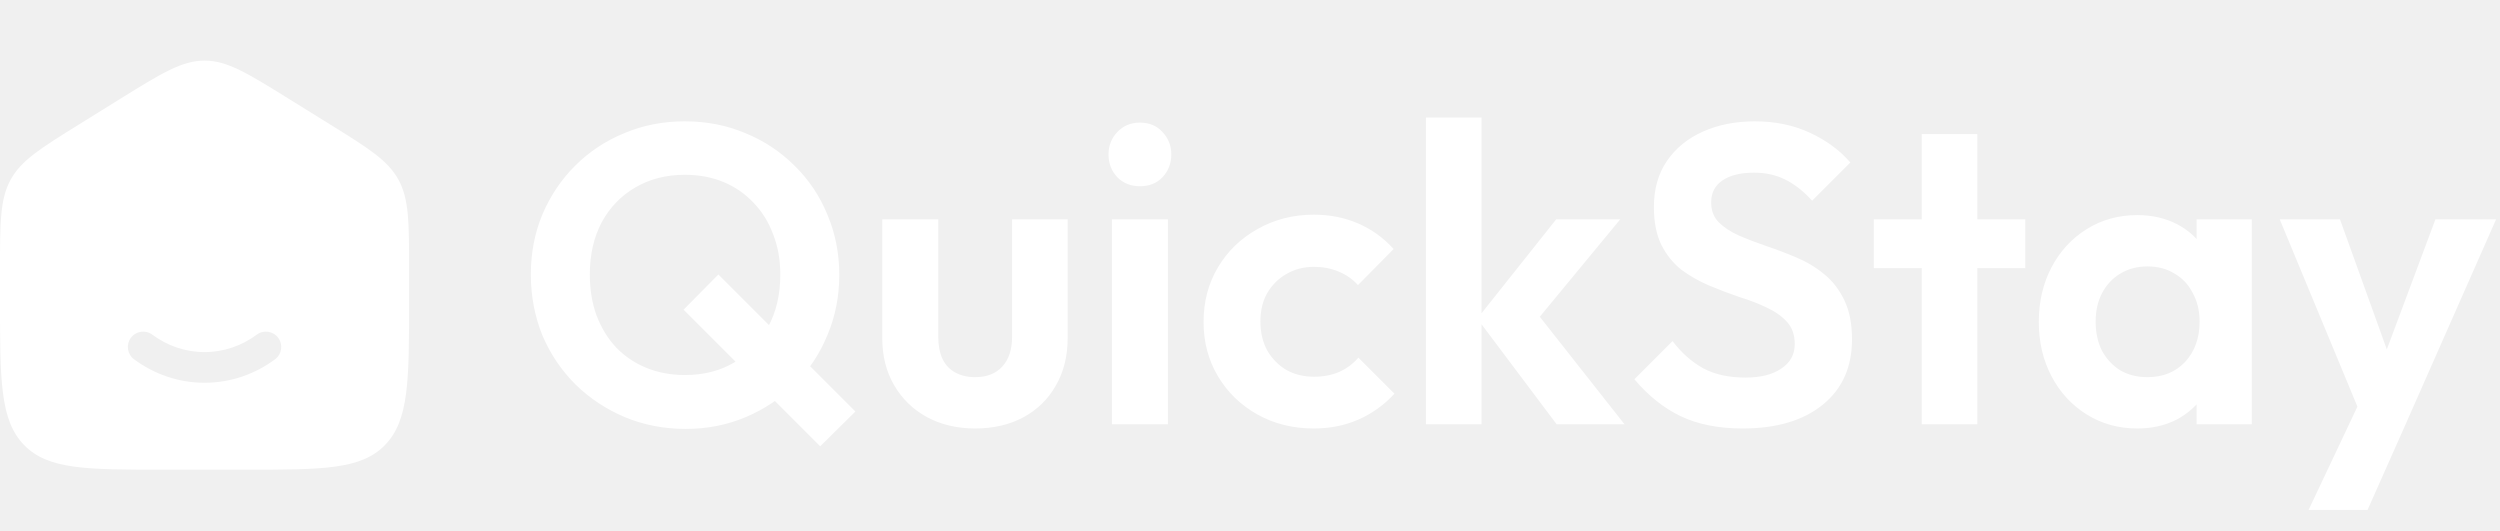
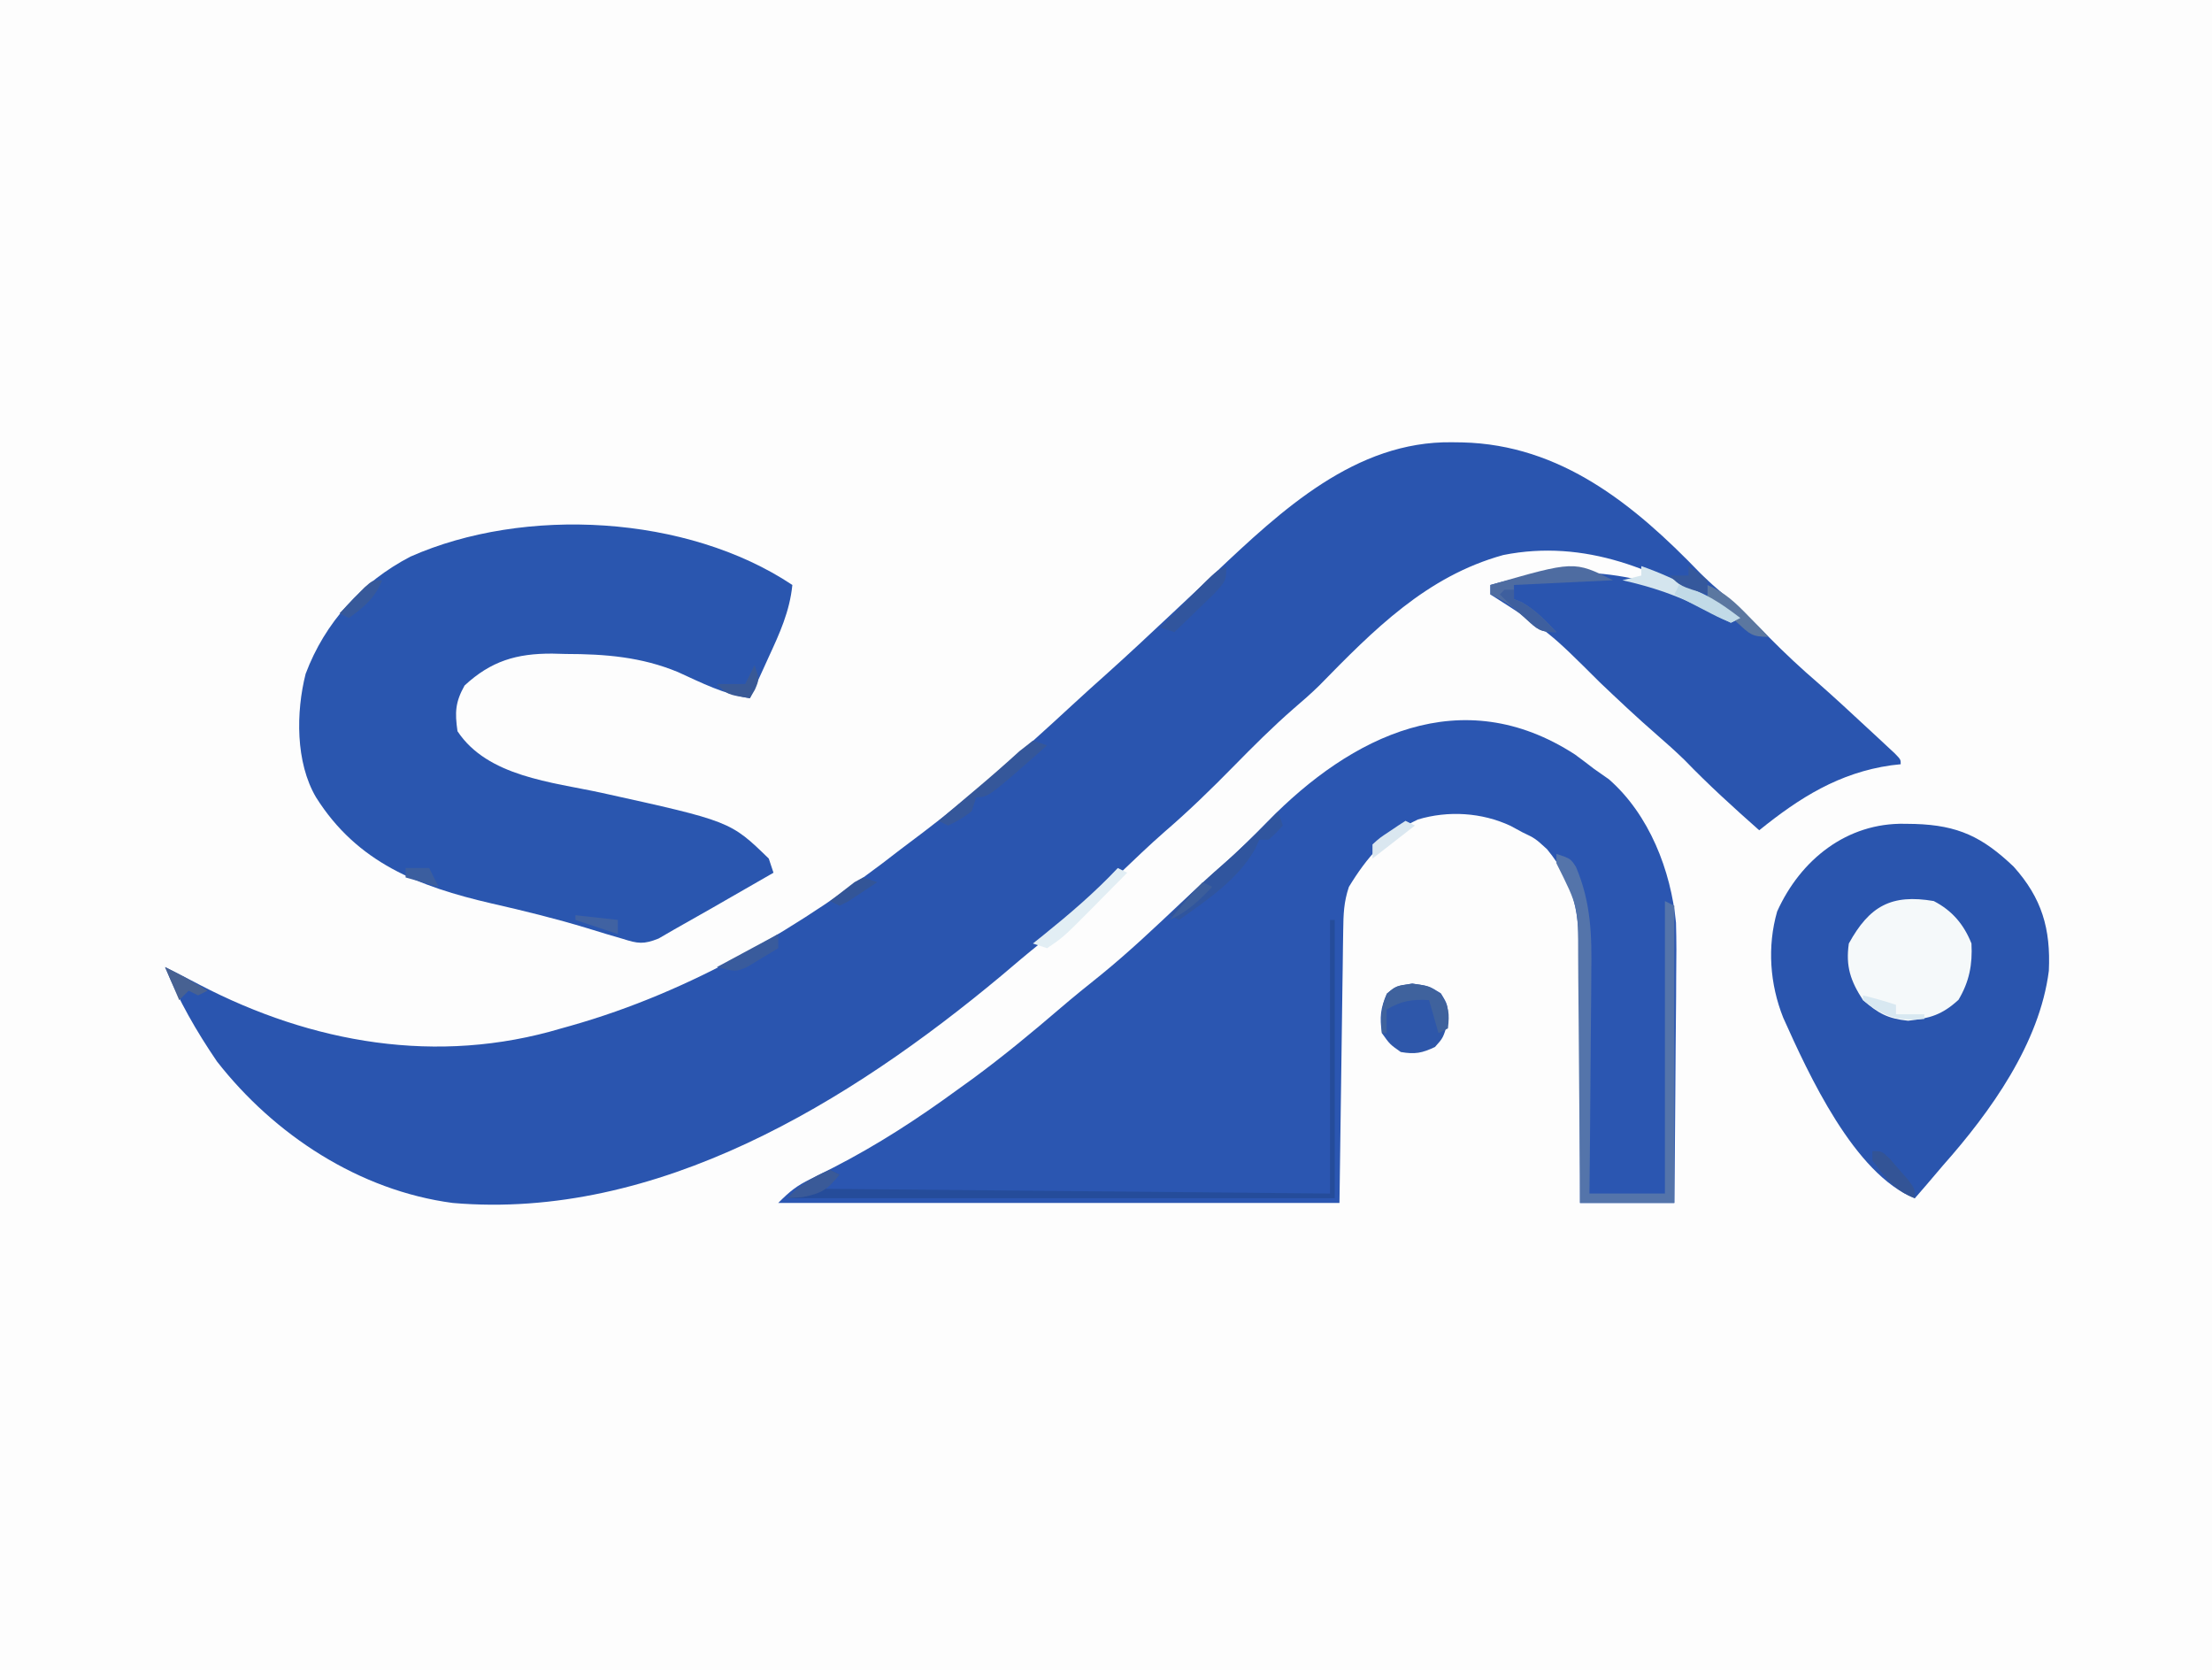
- <svg xmlns="http://www.w3.org/2000/svg" width="165" height="35" viewBox="0 0 165 35" fill="none">
-   <path d="M45.256 28.308C43.819 28.308 42.475 28.047 41.224 27.524C39.992 27.001 38.909 26.283 37.976 25.368C37.043 24.435 36.315 23.352 35.792 22.12C35.288 20.869 35.036 19.535 35.036 18.116C35.036 16.697 35.288 15.381 35.792 14.168C36.315 12.936 37.033 11.863 37.948 10.948C38.881 10.015 39.964 9.296 41.196 8.792C42.428 8.269 43.763 8.008 45.2 8.008C46.637 8.008 47.972 8.269 49.204 8.792C50.436 9.296 51.519 10.015 52.452 10.948C53.385 11.863 54.104 12.936 54.608 14.168C55.131 15.4 55.392 16.725 55.392 18.144C55.392 19.563 55.131 20.888 54.608 22.12C54.104 23.352 53.385 24.435 52.452 25.368C51.537 26.283 50.464 27.001 49.232 27.524C48 28.047 46.675 28.308 45.256 28.308ZM54.132 29.456L45.116 20.44L47.412 18.116L56.456 27.16L54.132 29.456ZM45.2 24.752C46.451 24.752 47.543 24.472 48.476 23.912C49.428 23.352 50.165 22.577 50.688 21.588C51.229 20.599 51.5 19.441 51.5 18.116C51.5 17.145 51.341 16.259 51.024 15.456C50.725 14.653 50.296 13.963 49.736 13.384C49.176 12.787 48.513 12.329 47.748 12.012C46.983 11.695 46.133 11.536 45.2 11.536C43.968 11.536 42.876 11.816 41.924 12.376C40.991 12.917 40.253 13.683 39.712 14.672C39.189 15.661 38.928 16.809 38.928 18.116C38.928 19.105 39.077 20.011 39.376 20.832C39.693 21.653 40.123 22.353 40.664 22.932C41.224 23.511 41.887 23.959 42.652 24.276C43.436 24.593 44.285 24.752 45.2 24.752ZM64.361 28.28C63.166 28.28 62.102 28.028 61.169 27.524C60.254 27.02 59.535 26.32 59.013 25.424C58.49 24.528 58.229 23.492 58.229 22.316V14.476H61.925V22.232C61.925 22.792 62.018 23.277 62.205 23.688C62.391 24.08 62.671 24.379 63.045 24.584C63.418 24.789 63.857 24.892 64.361 24.892C65.126 24.892 65.723 24.659 66.153 24.192C66.582 23.725 66.797 23.072 66.797 22.232V14.476H70.465V22.316C70.465 23.511 70.203 24.556 69.681 25.452C69.177 26.348 68.458 27.048 67.525 27.552C66.61 28.037 65.555 28.28 64.361 28.28ZM73.386 28V14.476H77.082V28H73.386ZM75.234 12.292C74.636 12.292 74.142 12.096 73.75 11.704C73.358 11.293 73.162 10.789 73.162 10.192C73.162 9.613 73.358 9.119 73.75 8.708C74.142 8.297 74.636 8.092 75.234 8.092C75.85 8.092 76.344 8.297 76.718 8.708C77.11 9.119 77.306 9.613 77.306 10.192C77.306 10.789 77.11 11.293 76.718 11.704C76.344 12.096 75.85 12.292 75.234 12.292ZM86.715 28.28C85.334 28.28 84.092 27.972 82.991 27.356C81.89 26.74 81.022 25.9 80.387 24.836C79.752 23.772 79.435 22.577 79.435 21.252C79.435 19.908 79.752 18.704 80.387 17.64C81.022 16.576 81.89 15.736 82.991 15.12C84.111 14.485 85.352 14.168 86.715 14.168C87.779 14.168 88.759 14.364 89.655 14.756C90.551 15.148 91.326 15.708 91.979 16.436L89.627 18.816C89.272 18.424 88.843 18.125 88.339 17.92C87.854 17.715 87.312 17.612 86.715 17.612C86.043 17.612 85.436 17.771 84.895 18.088C84.372 18.387 83.952 18.807 83.635 19.348C83.336 19.871 83.187 20.496 83.187 21.224C83.187 21.933 83.336 22.568 83.635 23.128C83.952 23.669 84.372 24.099 84.895 24.416C85.436 24.715 86.043 24.864 86.715 24.864C87.331 24.864 87.882 24.761 88.367 24.556C88.871 24.332 89.3 24.015 89.655 23.604L92.035 25.984C91.344 26.731 90.551 27.3 89.655 27.692C88.759 28.084 87.779 28.28 86.715 28.28ZM102.736 28L97.5 21.028L102.708 14.476H106.936L100.832 21.868L100.972 20.076L107.216 28H102.736ZM94.112 28V7.756H97.78V28H94.112ZM115.009 28.28C113.423 28.28 112.06 28.009 110.921 27.468C109.801 26.927 108.784 26.115 107.869 25.032L110.389 22.512C110.968 23.277 111.64 23.875 112.405 24.304C113.171 24.715 114.104 24.92 115.205 24.92C116.195 24.92 116.979 24.724 117.557 24.332C118.155 23.94 118.453 23.399 118.453 22.708C118.453 22.111 118.285 21.625 117.949 21.252C117.613 20.879 117.165 20.561 116.605 20.3C116.064 20.039 115.457 19.805 114.785 19.6C114.132 19.376 113.469 19.124 112.797 18.844C112.144 18.564 111.537 18.219 110.977 17.808C110.436 17.379 109.997 16.837 109.661 16.184C109.325 15.512 109.157 14.672 109.157 13.664C109.157 12.469 109.447 11.452 110.025 10.612C110.604 9.772 111.397 9.128 112.405 8.68C113.413 8.232 114.552 8.008 115.821 8.008C117.165 8.008 118.379 8.26 119.461 8.764C120.544 9.268 121.431 9.921 122.121 10.724L119.601 13.244C119.023 12.609 118.425 12.143 117.809 11.844C117.212 11.545 116.531 11.396 115.765 11.396C114.888 11.396 114.197 11.564 113.693 11.9C113.189 12.236 112.937 12.721 112.937 13.356C112.937 13.897 113.105 14.336 113.441 14.672C113.777 15.008 114.216 15.297 114.757 15.54C115.317 15.783 115.924 16.016 116.577 16.24C117.249 16.464 117.912 16.716 118.565 16.996C119.237 17.276 119.844 17.64 120.385 18.088C120.945 18.536 121.393 19.115 121.729 19.824C122.065 20.515 122.233 21.373 122.233 22.4C122.233 24.229 121.589 25.667 120.301 26.712C119.013 27.757 117.249 28.28 115.009 28.28ZM126.835 28V8.848H130.503V28H126.835ZM123.671 17.696V14.476H133.667V17.696H123.671ZM141.057 28.28C139.825 28.28 138.715 27.972 137.725 27.356C136.736 26.74 135.961 25.9 135.401 24.836C134.841 23.772 134.561 22.577 134.561 21.252C134.561 19.908 134.841 18.704 135.401 17.64C135.961 16.576 136.736 15.736 137.725 15.12C138.715 14.504 139.825 14.196 141.057 14.196C142.028 14.196 142.896 14.392 143.661 14.784C144.427 15.176 145.033 15.727 145.481 16.436C145.948 17.127 146.2 17.911 146.237 18.788V23.66C146.2 24.556 145.948 25.349 145.481 26.04C145.033 26.731 144.427 27.281 143.661 27.692C142.896 28.084 142.028 28.28 141.057 28.28ZM141.729 24.892C142.756 24.892 143.587 24.556 144.221 23.884C144.856 23.193 145.173 22.307 145.173 21.224C145.173 20.515 145.024 19.889 144.725 19.348C144.445 18.788 144.044 18.359 143.521 18.06C143.017 17.743 142.42 17.584 141.729 17.584C141.057 17.584 140.46 17.743 139.937 18.06C139.433 18.359 139.032 18.788 138.733 19.348C138.453 19.889 138.313 20.515 138.313 21.224C138.313 21.952 138.453 22.596 138.733 23.156C139.032 23.697 139.433 24.127 139.937 24.444C140.46 24.743 141.057 24.892 141.729 24.892ZM144.977 28V24.36L145.565 21.056L144.977 17.808V14.476H148.617V28H144.977ZM156.118 28.112L150.462 14.476H154.438L158.19 24.892H156.846L160.738 14.476H164.742L158.722 28.112H156.118ZM152.366 33.656L156.482 24.948L158.722 28.112L156.258 33.656H152.366Z" fill="white" />
-   <path fill-rule="evenodd" clip-rule="evenodd" d="M0.701 11.861C8.04663e-08 13.141 0 14.686 0 17.775V19.829C0 25.095 1.60933e-07 27.728 1.582 29.364C3.163 31 5.709 31 10.8 31H16.2C21.291 31 23.837 31 25.418 29.364C27 27.728 27 25.095 27 19.829V17.775C27 14.686 27 13.141 26.299 11.861C25.598 10.58 24.318 9.785 21.757 8.196L19.057 6.52C16.349 4.84 14.996 4 13.5 4C12.004 4 10.651 4.84 7.943 6.52L5.243 8.196C2.682 9.785 1.402 10.58 0.701 11.861ZM10.053 22.087C9.604 21.754 8.97 21.848 8.637 22.297C8.304 22.746 8.398 23.381 8.847 23.713C10.16 24.686 11.765 25.262 13.5 25.262C15.235 25.262 16.84 24.686 18.153 23.713C18.602 23.381 18.696 22.746 18.363 22.297C18.03 21.848 17.396 21.754 16.947 22.087C15.964 22.815 14.777 23.238 13.5 23.238C12.223 23.238 11.036 22.815 10.053 22.087Z" fill="white" />
+ <svg xmlns="http://www.w3.org/2000/svg" version="1.1" width="469" height="354">
+   <path d="M0 0 C154.77 0 309.54 0 469 0 C469 116.82 469 233.64 469 354 C314.23 354 159.46 354 0 354 C0 237.18 0 120.36 0 0 Z " fill="#FDFDFD" transform="translate(0,0)" />
+   <path d="M0 0 C1.063 0.015 1.063 0.015 2.146 0.029 C23.064 0.509 38.624 13.223 52.566 27.688 C54.284 29.41 56.089 30.981 57.938 32.562 C61.148 35.326 64.148 38.236 67.125 41.25 C70.539 44.7 74.017 47.961 77.699 51.117 C81.233 54.224 84.678 57.422 88.125 60.625 C88.809 61.257 89.493 61.889 90.198 62.54 C90.834 63.133 91.47 63.725 92.125 64.336 C92.703 64.873 93.28 65.409 93.875 65.962 C95.125 67.25 95.125 67.25 95.125 68.25 C94.125 68.362 94.125 68.362 93.105 68.477 C82.069 70.051 73.685 75.334 65.125 82.25 C59.689 77.438 54.346 72.594 49.305 67.367 C47.376 65.493 45.402 63.731 43.371 61.969 C39.241 58.382 35.275 54.645 31.312 50.875 C20.656 40.257 20.656 40.257 8.125 32.25 C8.125 31.59 8.125 30.93 8.125 30.25 C25.87 25.128 41.783 27.638 58.125 36.25 C43.799 27.027 28.143 20.45 10.859 23.902 C-5.454 28.406 -16.655 39.81 -28.159 51.566 C-29.894 53.268 -31.694 54.842 -33.543 56.418 C-38.034 60.325 -42.206 64.505 -46.375 68.75 C-51.074 73.535 -55.821 78.156 -60.906 82.53 C-64.261 85.461 -67.461 88.555 -70.688 91.625 C-76.054 96.693 -81.474 101.554 -87.25 106.152 C-90.09 108.422 -92.854 110.771 -95.625 113.125 C-127.733 139.882 -168.519 164.971 -211.875 161.25 C-231.722 158.628 -249.736 146.795 -261.875 131.25 C-266.225 124.862 -269.94 118.406 -272.875 111.25 C-270.4 112.472 -267.954 113.734 -265.512 115.02 C-241.737 127.396 -215.147 132.099 -188.875 124.25 C-188.222 124.067 -187.569 123.885 -186.896 123.696 C-161.143 116.413 -137.837 102.641 -116.875 86.25 C-115.295 85.059 -113.714 83.868 -112.134 82.677 C-101.123 74.327 -90.791 65.199 -80.656 55.816 C-78.167 53.519 -75.653 51.254 -73.125 49 C-68.69 45.021 -64.342 40.955 -60 36.875 C-58.611 35.572 -57.221 34.268 -55.832 32.965 C-53.95 31.199 -52.069 29.433 -50.193 27.661 C-36.175 14.426 -20.484 -0.296 0 0 Z " fill="#2A55AF" transform="translate(307.875,93.75)" />
+   <path d="M0 0 C1.366 1.005 2.721 2.025 4.062 3.062 C5.094 3.784 6.125 4.506 7.188 5.25 C15.747 12.739 20.33 24.558 21.413 35.656 C21.521 39.482 21.513 43.287 21.453 47.113 C21.446 48.507 21.44 49.901 21.436 51.295 C21.421 54.917 21.382 58.538 21.337 62.16 C21.296 65.874 21.278 69.588 21.258 73.303 C21.215 80.556 21.145 87.809 21.062 95.062 C14.463 95.062 7.862 95.062 1.062 95.062 C1.064 93.146 1.065 91.229 1.066 89.254 C1.063 82.888 1.032 76.522 0.982 70.156 C0.953 66.3 0.935 62.444 0.942 58.588 C0.949 54.859 0.926 51.132 0.884 47.403 C0.873 45.988 0.872 44.573 0.882 43.158 C0.939 33.975 0.024 27.293 -5.938 20.062 C-8.45 17.772 -8.45 17.772 -11.125 16.5 C-11.964 16.045 -12.803 15.59 -13.668 15.121 C-19.746 12.286 -26.872 11.84 -33.328 13.781 C-39.966 16.923 -44.152 21.844 -47.938 28.062 C-49.03 31.341 -49.095 33.825 -49.143 37.278 C-49.163 38.577 -49.183 39.876 -49.204 41.214 C-49.221 42.595 -49.237 43.975 -49.254 45.355 C-49.273 46.611 -49.291 47.866 -49.31 49.159 C-49.379 53.856 -49.439 58.553 -49.5 63.25 C-49.644 73.748 -49.789 84.246 -49.938 95.062 C-89.207 95.062 -128.477 95.062 -168.938 95.062 C-166.421 92.546 -165.088 91.461 -162.051 89.969 C-161.285 89.584 -160.52 89.199 -159.731 88.802 C-158.912 88.393 -158.093 87.984 -157.25 87.562 C-147.914 82.772 -139.401 77.243 -130.938 71.062 C-129.88 70.301 -128.823 69.539 -127.734 68.754 C-121.28 64.014 -115.155 58.95 -109.082 53.738 C-106.29 51.347 -103.435 49.044 -100.562 46.75 C-94.614 41.913 -89.076 36.669 -83.504 31.41 C-80.652 28.72 -77.752 26.095 -74.812 23.5 C-71.463 20.523 -68.301 17.421 -65.176 14.215 C-47.394 -3.984 -24.017 -15.569 0 0 Z " fill="#2B56B1" transform="translate(333.9375,159.9375)" />
+   <path d="M0 0 C-0.577 5.663 -2.706 10.272 -5.062 15.375 C-5.44 16.206 -5.817 17.038 -6.205 17.895 C-7.13 19.933 -8.062 21.968 -9 24 C-14.51 23.161 -19.201 20.769 -24.234 18.473 C-32.008 15.24 -39.714 14.636 -48.062 14.625 C-49.475 14.588 -49.475 14.588 -50.916 14.551 C-58.495 14.519 -63.89 16.123 -69.5 21.312 C-71.477 24.855 -71.572 26.997 -71 31 C-64.626 40.635 -51.002 41.769 -40.459 44.057 C-13.134 50.088 -13.134 50.088 -5 58 C-4.67 58.99 -4.34 59.98 -4 61 C-7.373 62.94 -10.749 64.877 -14.125 66.812 C-15.552 67.633 -15.552 67.633 -17.008 68.471 C-19.665 69.993 -22.332 71.497 -25 73 C-26.111 73.643 -27.222 74.286 -28.367 74.949 C-31.556 76.222 -32.758 76.035 -36 75 C-37.145 74.665 -38.289 74.33 -39.469 73.984 C-40.813 73.574 -42.156 73.162 -43.5 72.75 C-50.217 70.717 -56.969 69.05 -63.812 67.5 C-79.211 63.932 -92.256 58.905 -101 45 C-105.357 37.604 -105.254 26.948 -103.199 18.84 C-99.108 7.944 -91.308 -0.617 -81 -6 C-56.842 -16.713 -22.307 -14.872 0 0 Z " fill="#2A56AF" transform="translate(168,124)" />
+   <path d="M0 0 C1.066 0.017 1.066 0.017 2.153 0.035 C11.299 0.321 16.448 2.784 23.07 9.086 C29.059 15.758 30.947 22.251 30.531 31.164 C28.587 46.533 18.159 61.064 8.125 72.375 C6.936 73.77 5.748 75.165 4.562 76.562 C3.758 77.491 2.954 78.419 2.125 79.375 C-10.723 74.318 -20.441 53.015 -25.781 41.117 C-28.627 33.983 -29.206 26.018 -27.074 18.582 C-22.104 7.565 -12.251 -0.255 0 0 Z " fill="#2A55AE" transform="translate(403.875,174.625)" />
+   <path d="M0 0 C3.887 1.999 6.394 4.954 8 9 C8.24 13.467 7.539 17.095 5.25 20.938 C1.782 24.116 -0.788 24.868 -5.438 25.375 C-9.773 24.919 -11.713 23.839 -15 21 C-17.642 16.949 -18.702 13.816 -18 9 C-13.618 1.019 -8.946 -1.524 0 0 Z " fill="#F5F9FA" transform="translate(410,191)" />
+   <path d="M0 0 C3 1 3 1 4.154 2.782 C7.35 10.338 7.521 17.193 7.391 25.32 C7.383 26.674 7.377 28.027 7.373 29.38 C7.358 32.909 7.319 36.436 7.275 39.964 C7.233 43.577 7.215 47.191 7.195 50.805 C7.153 57.87 7.082 64.935 7 72 C12.28 72 17.56 72 23 72 C23 51.54 23 31.08 23 10 C23.66 10.33 24.32 10.66 25 11 C25 31.79 25 52.58 25 74 C18.4 74 11.8 74 5 74 C4.991 72.068 4.981 70.135 4.972 68.144 C4.936 61.742 4.882 55.34 4.816 48.938 C4.777 45.058 4.744 41.179 4.729 37.299 C4.714 33.551 4.679 29.804 4.632 26.056 C4.617 24.63 4.609 23.204 4.608 21.778 C4.615 11.198 4.615 11.198 0 2 C0 1.34 0 0.68 0 0 Z " fill="#5474AA" transform="translate(330,181)" />
+   <path d="M0 0 C0.33 0 0.66 0 1 0 C1 19.47 1 38.94 1 59 C-37.28 59 -75.56 59 -115 59 C-112.053 56.053 -109.795 54.615 -106 53 C-105.34 53.33 -104.68 53.66 -104 54 C-104.99 54.99 -105.98 55.98 -107 57 C-71.69 57.33 -36.38 57.66 0 58 C0 38.86 0 19.72 0 0 Z " fill="#254C9A" transform="translate(282,195)" />
+   <path d="M0 0 C3.562 0.5 3.562 0.5 6.062 2.062 C7.562 4.5 7.562 4.5 7.562 8.062 C6.562 11.5 6.562 11.5 4.812 13.438 C2.068 14.734 0.562 15.025 -2.438 14.5 C-4.75 12.875 -4.75 12.875 -6.438 10.5 C-6.925 7.157 -6.753 5.206 -5.375 2.125 C-3.438 0.5 -3.438 0.5 0 0 Z " fill="#2E57AA" transform="translate(299.4375,208.5)" />
+   <path d="M0 0 C-10.395 0.495 -10.395 0.495 -21 1 C-21 1.99 -21 2.98 -21 4 C-20.443 4.227 -19.886 4.454 -19.312 4.688 C-16.368 6.359 -14.318 8.553 -12 11 C-15.552 11 -15.934 10.455 -18.438 8.125 C-20.835 5.905 -23.016 4.351 -26 3 C-26 2.34 -26 1.68 -26 1 C-8.248 -4.124 -8.248 -4.124 0 0 Z " fill="#4E6CA1" transform="translate(342,123)" />
+   <path d="M0 0 C0.33 0.99 0.66 1.98 1 3 C-0.375 4.5 -0.375 4.5 -2 6 C-2.66 6 -3.32 6 -4 6 C-4.266 6.59 -4.531 7.181 -4.805 7.789 C-8.323 14.297 -15.086 18.807 -21 23 C-21.66 22.67 -22.32 22.34 -23 22 C-19.473 18.374 -15.9 14.861 -12.062 11.562 C-7.828 7.916 -3.903 3.996 0 0 Z " fill="#30559E" transform="translate(271,172)" />
+   <path d="M0 0 C7.707 2.692 14.25 6.432 21 11 C20.01 11.495 20.01 11.495 19 12 C17.152 11.158 15.345 10.224 13.562 9.25 C7.839 6.274 2.279 4.409 -4 3 C-2.68 2.67 -1.36 2.34 0 2 C0 1.34 0 0.68 0 0 Z " fill="#D4E5EE" transform="translate(348,120)" />
+   <path d="M0 0 C0.99 0.33 1.98 0.66 3 1 C-9.452 12 -9.452 12 -12 12 C-12.33 12.99 -12.66 13.98 -13 15 C-15.438 16.75 -15.438 16.75 -18 18 C-18.66 17.67 -19.32 17.34 -20 17 C-18.714 15.913 -18.714 15.913 -17.402 14.805 C-16.851 14.338 -16.3 13.872 -15.732 13.392 C-14.534 12.379 -13.335 11.368 -12.135 10.358 C-8.994 7.71 -5.912 5.018 -2.875 2.25 C-1.926 1.508 -0.978 0.765 0 0 Z " fill="#35579A" transform="translate(219,157)" />
+   <path d="M0 0 C3.562 0.5 3.562 0.5 6 2.188 C7.822 4.884 7.917 6.311 7.562 9.5 C6.572 9.995 6.572 9.995 5.562 10.5 C4.902 8.19 4.242 5.88 3.562 3.5 C-0.063 3.299 -2.303 3.642 -5.438 5.5 C-5.438 7.15 -5.438 8.8 -5.438 10.5 C-5.768 10.5 -6.098 10.5 -6.438 10.5 C-6.654 7.319 -6.688 5.06 -5.375 2.125 C-3.438 0.5 -3.438 0.5 0 0 Z " fill="#3F629D" transform="translate(299.4375,208.5)" />
+   <path d="M0 0 C0 3 0 3 -2.406 5.699 C-3.43 6.703 -4.462 7.699 -5.5 8.688 C-6.025 9.199 -6.549 9.71 -7.09 10.236 C-8.387 11.498 -9.692 12.75 -11 14 C-11.99 13.67 -12.98 13.34 -14 13 C-12.045 11.018 -10.086 9.039 -8.125 7.062 C-7.569 6.499 -7.014 5.935 -6.441 5.354 C-2.227 1.113 -2.227 1.113 0 0 Z " fill="#31559D" transform="translate(260,120)" />
+   <path d="M0 0 C0.66 0.33 1.32 0.66 2 1 C0.107 2.92 -1.789 4.836 -3.688 6.75 C-4.218 7.289 -4.748 7.828 -5.295 8.383 C-11.539 14.665 -11.539 14.665 -15 17 C-15.99 16.67 -16.98 16.34 -18 16 C-17.287 15.432 -16.574 14.863 -15.84 14.277 C-10.256 9.775 -4.921 5.223 0 0 Z " fill="#E2EEF4" transform="translate(237,184)" />
+   <path d="M0 0 C3.681 1.536 5.988 3.782 8.75 6.625 C9.549 7.442 10.348 8.26 11.172 9.102 C12.077 10.041 12.077 10.041 13 11 C9.451 11 9.024 10.439 6.5 8.125 C4.368 6.19 2.415 4.61 0 3 C0 2.01 0 1.02 0 0 Z " fill="#5B77A0" transform="translate(362,124)" />
+   <path d="M0 0 C0.66 0.33 1.32 0.66 2 1 C-0.518 4.123 -1.726 4.945 -5.75 5.75 C-7.359 5.874 -7.359 5.874 -9 6 C-6.454 3.029 -3.578 1.522 0 0 Z " fill="#3A5A98" transform="translate(176,248)" />
+   <path d="M0 0 C0 0.99 0 1.98 0 3 C-1.408 3.869 -2.826 4.72 -4.25 5.562 C-5.039 6.038 -5.828 6.514 -6.641 7.004 C-9 8 -9 8 -13 7 C-8.71 4.69 -4.42 2.38 0 0 Z " fill="#395B9C" transform="translate(165,198)" />
+   <path d="M0 0 C5.262 1.412 8.722 3.749 13 7 C12.01 7.495 12.01 7.495 11 8 C8.18 6.785 8.18 6.785 4.875 5.062 C3.779 4.497 2.684 3.931 1.555 3.348 C0.712 2.903 -0.131 2.458 -1 2 C-0.67 1.34 -0.34 0.68 0 0 Z " fill="#C1DAE7" transform="translate(356,124)" />
+   <path d="M0 0 C0.66 0 1.32 0 2 0 C2 0.66 2 1.32 2 2 C2.835 2.34 2.835 2.34 3.688 2.688 C6.632 4.359 8.682 6.553 11 9 C7.453 9 6.982 8.422 4.438 6.125 C3.838 5.591 3.239 5.058 2.621 4.508 C1.391 3.363 0.188 2.188 -1 1 C-0.67 0.67 -0.34 0.34 0 0 Z " fill="#3E5F9E" transform="translate(319,125)" />
+   <path d="M0 0 C2 0 2 0 3.727 1.68 C4.353 2.404 4.98 3.129 5.625 3.875 C6.257 4.594 6.888 5.314 7.539 6.055 C9 8 9 8 9 10 C4.711 8.411 2.677 5.569 0 2 C0 1.34 0 0.68 0 0 Z " fill="#335496" transform="translate(397,244)" />
+   <path d="M0 0 C2 1.312 2 1.312 4 3 C4 3.99 4 4.98 4 6 C-1.75 4.25 -1.75 4.25 -4 2 C-2.68 2 -1.36 2 0 2 C0 1.34 0 0.68 0 0 Z " fill="#35589C" transform="translate(358,120)" />
+   <path d="M0 0 C2.386 0.576 4.667 1.222 7 2 C7 2.66 7 3.32 7 4 C8.98 4 10.96 4 13 4 C13 4.33 13 4.66 13 5 C7.307 5.455 4.457 4.588 0 1 C0 0.67 0 0.34 0 0 Z " fill="#D8E8F1" transform="translate(395,211)" />
+   <path d="M0 0 C0.66 0.33 1.32 0.66 2 1 C-2.455 4.465 -2.455 4.465 -7 8 C-7 7.01 -7 6.02 -7 5 C-5.469 3.613 -5.469 3.613 -3.5 2.312 C-2.85 1.876 -2.201 1.439 -1.531 0.988 C-1.026 0.662 -0.521 0.336 0 0 Z " fill="#DAE7F0" transform="translate(298,174)" />
+   <path d="M0 0 C3.112 1.498 6.053 3.199 9 5 C8.01 5.495 8.01 5.495 7 6 C6.34 5.67 5.68 5.34 5 5 C4.34 5.66 3.68 6.32 3 7 C2.01 4.69 1.02 2.38 0 0 Z " fill="#476192" transform="translate(35,205)" />
+   <path d="M0 0 C1 3 1 3 0.062 5.188 C-0.463 6.085 -0.463 6.085 -1 7 C-5.75 6.25 -5.75 6.25 -8 4 C-6.02 4 -4.04 4 -2 4 C-1.34 2.68 -0.68 1.36 0 0 Z " fill="#395996" transform="translate(160,141)" />
+   <path d="M0 0 C-1.491 3.795 -3.757 5.61 -7 8 C-7.66 7.67 -8.32 7.34 -9 7 C-7.881 5.827 -6.755 4.662 -5.625 3.5 C-4.685 2.525 -4.685 2.525 -3.727 1.531 C-2 0 -2 0 0 0 Z " fill="#37599A" transform="translate(81,123)" />
+   <path d="M0 0 C2.97 0.33 5.94 0.66 9 1 C9 1.99 9 2.98 9 4 C6.03 3.01 3.06 2.02 0 1 C0 0.67 0 0.34 0 0 Z " fill="#4062A2" transform="translate(122,194)" />
+   <path d="M0 0 C0.66 0.33 1.32 0.66 2 1 C-0.849 4.008 -3.235 6.278 -7 8 C-6.021 6.854 -5.042 5.708 -4.062 4.562 C-3.517 3.924 -2.972 3.286 -2.41 2.629 C-1.632 1.73 -0.841 0.841 0 0 Z " fill="#3C5E9B" transform="translate(255,187)" />
+   <path d="M0 0 C0.99 0.33 1.98 0.66 3 1 C1.715 1.864 0.422 2.716 -0.875 3.562 C-1.594 4.038 -2.314 4.514 -3.055 5.004 C-3.697 5.333 -4.339 5.661 -5 6 C-5.66 5.67 -6.32 5.34 -7 5 C-5.906 4.133 -4.799 3.282 -3.688 2.438 C-3.073 1.962 -2.458 1.486 -1.824 0.996 C-1.222 0.667 -0.62 0.339 0 0 Z " fill="#335597" transform="translate(183,186)" />
+   <path d="M0 0 C1.65 0 3.3 0 5 0 C5.66 1.32 6.32 2.64 7 4 C4.69 3.34 2.38 2.68 0 2 C0 1.34 0 0.68 0 0 Z " fill="#3B5E9F" transform="translate(86,184)" />
</svg>
